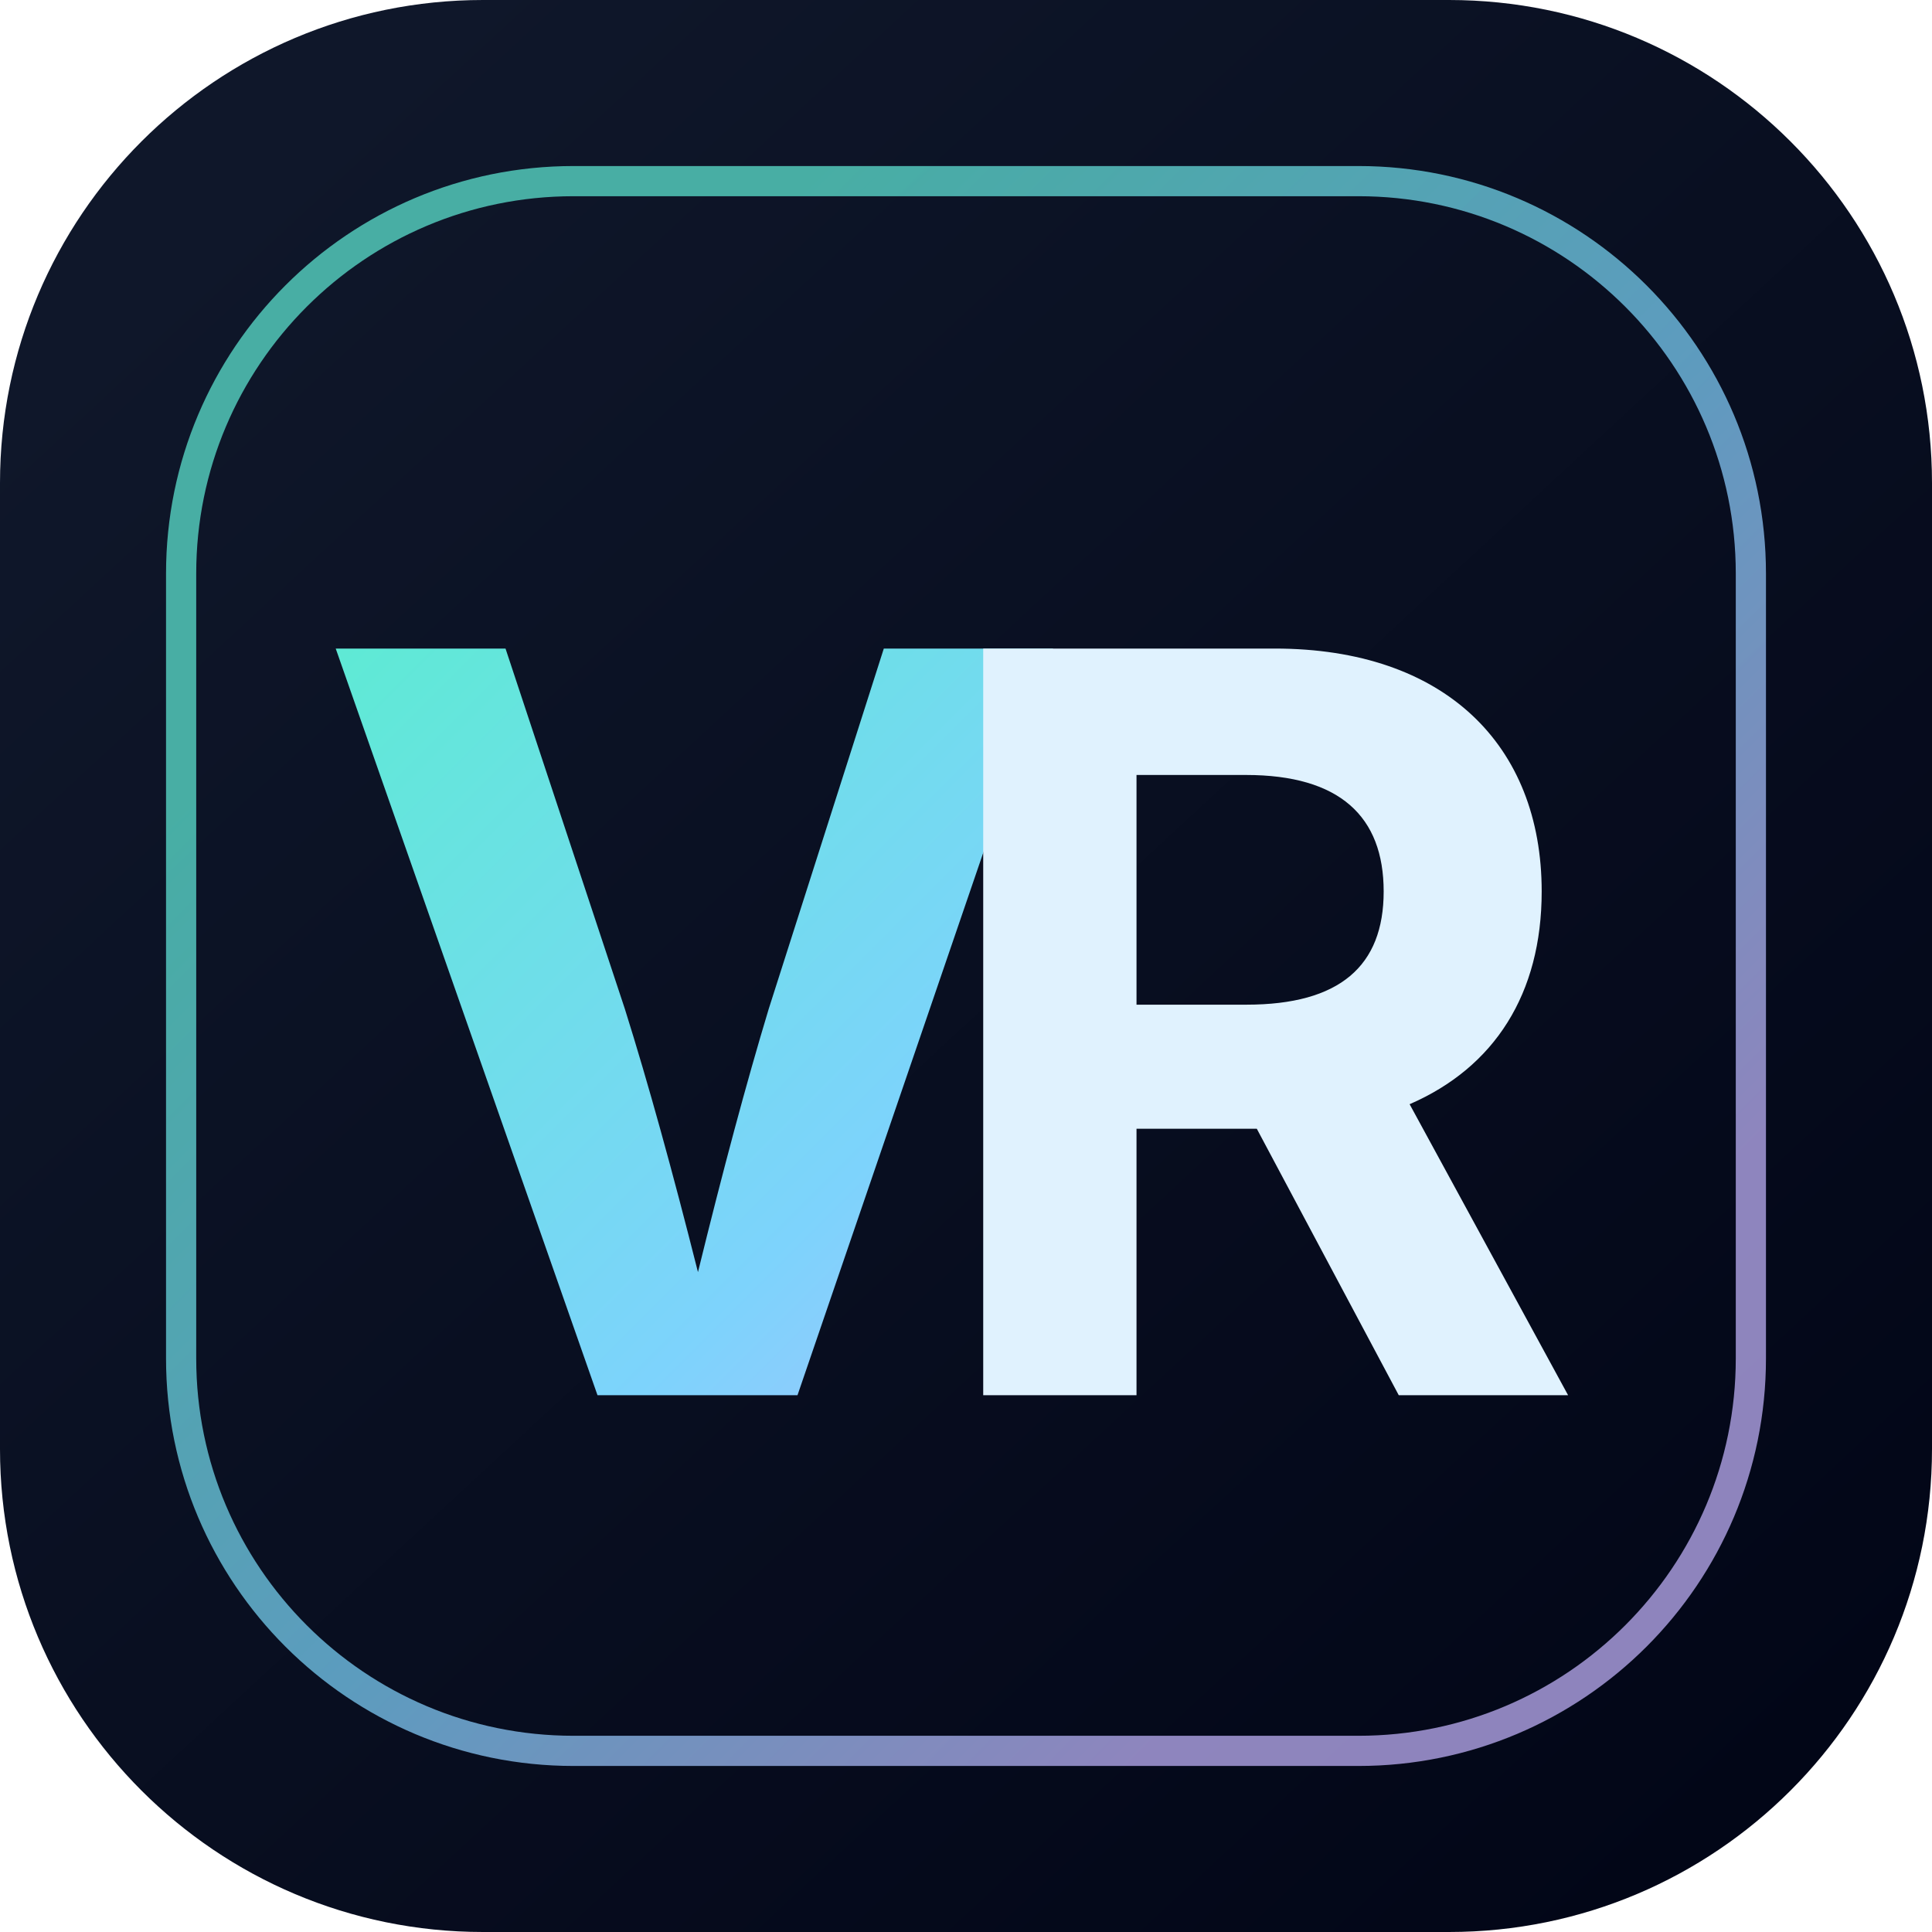
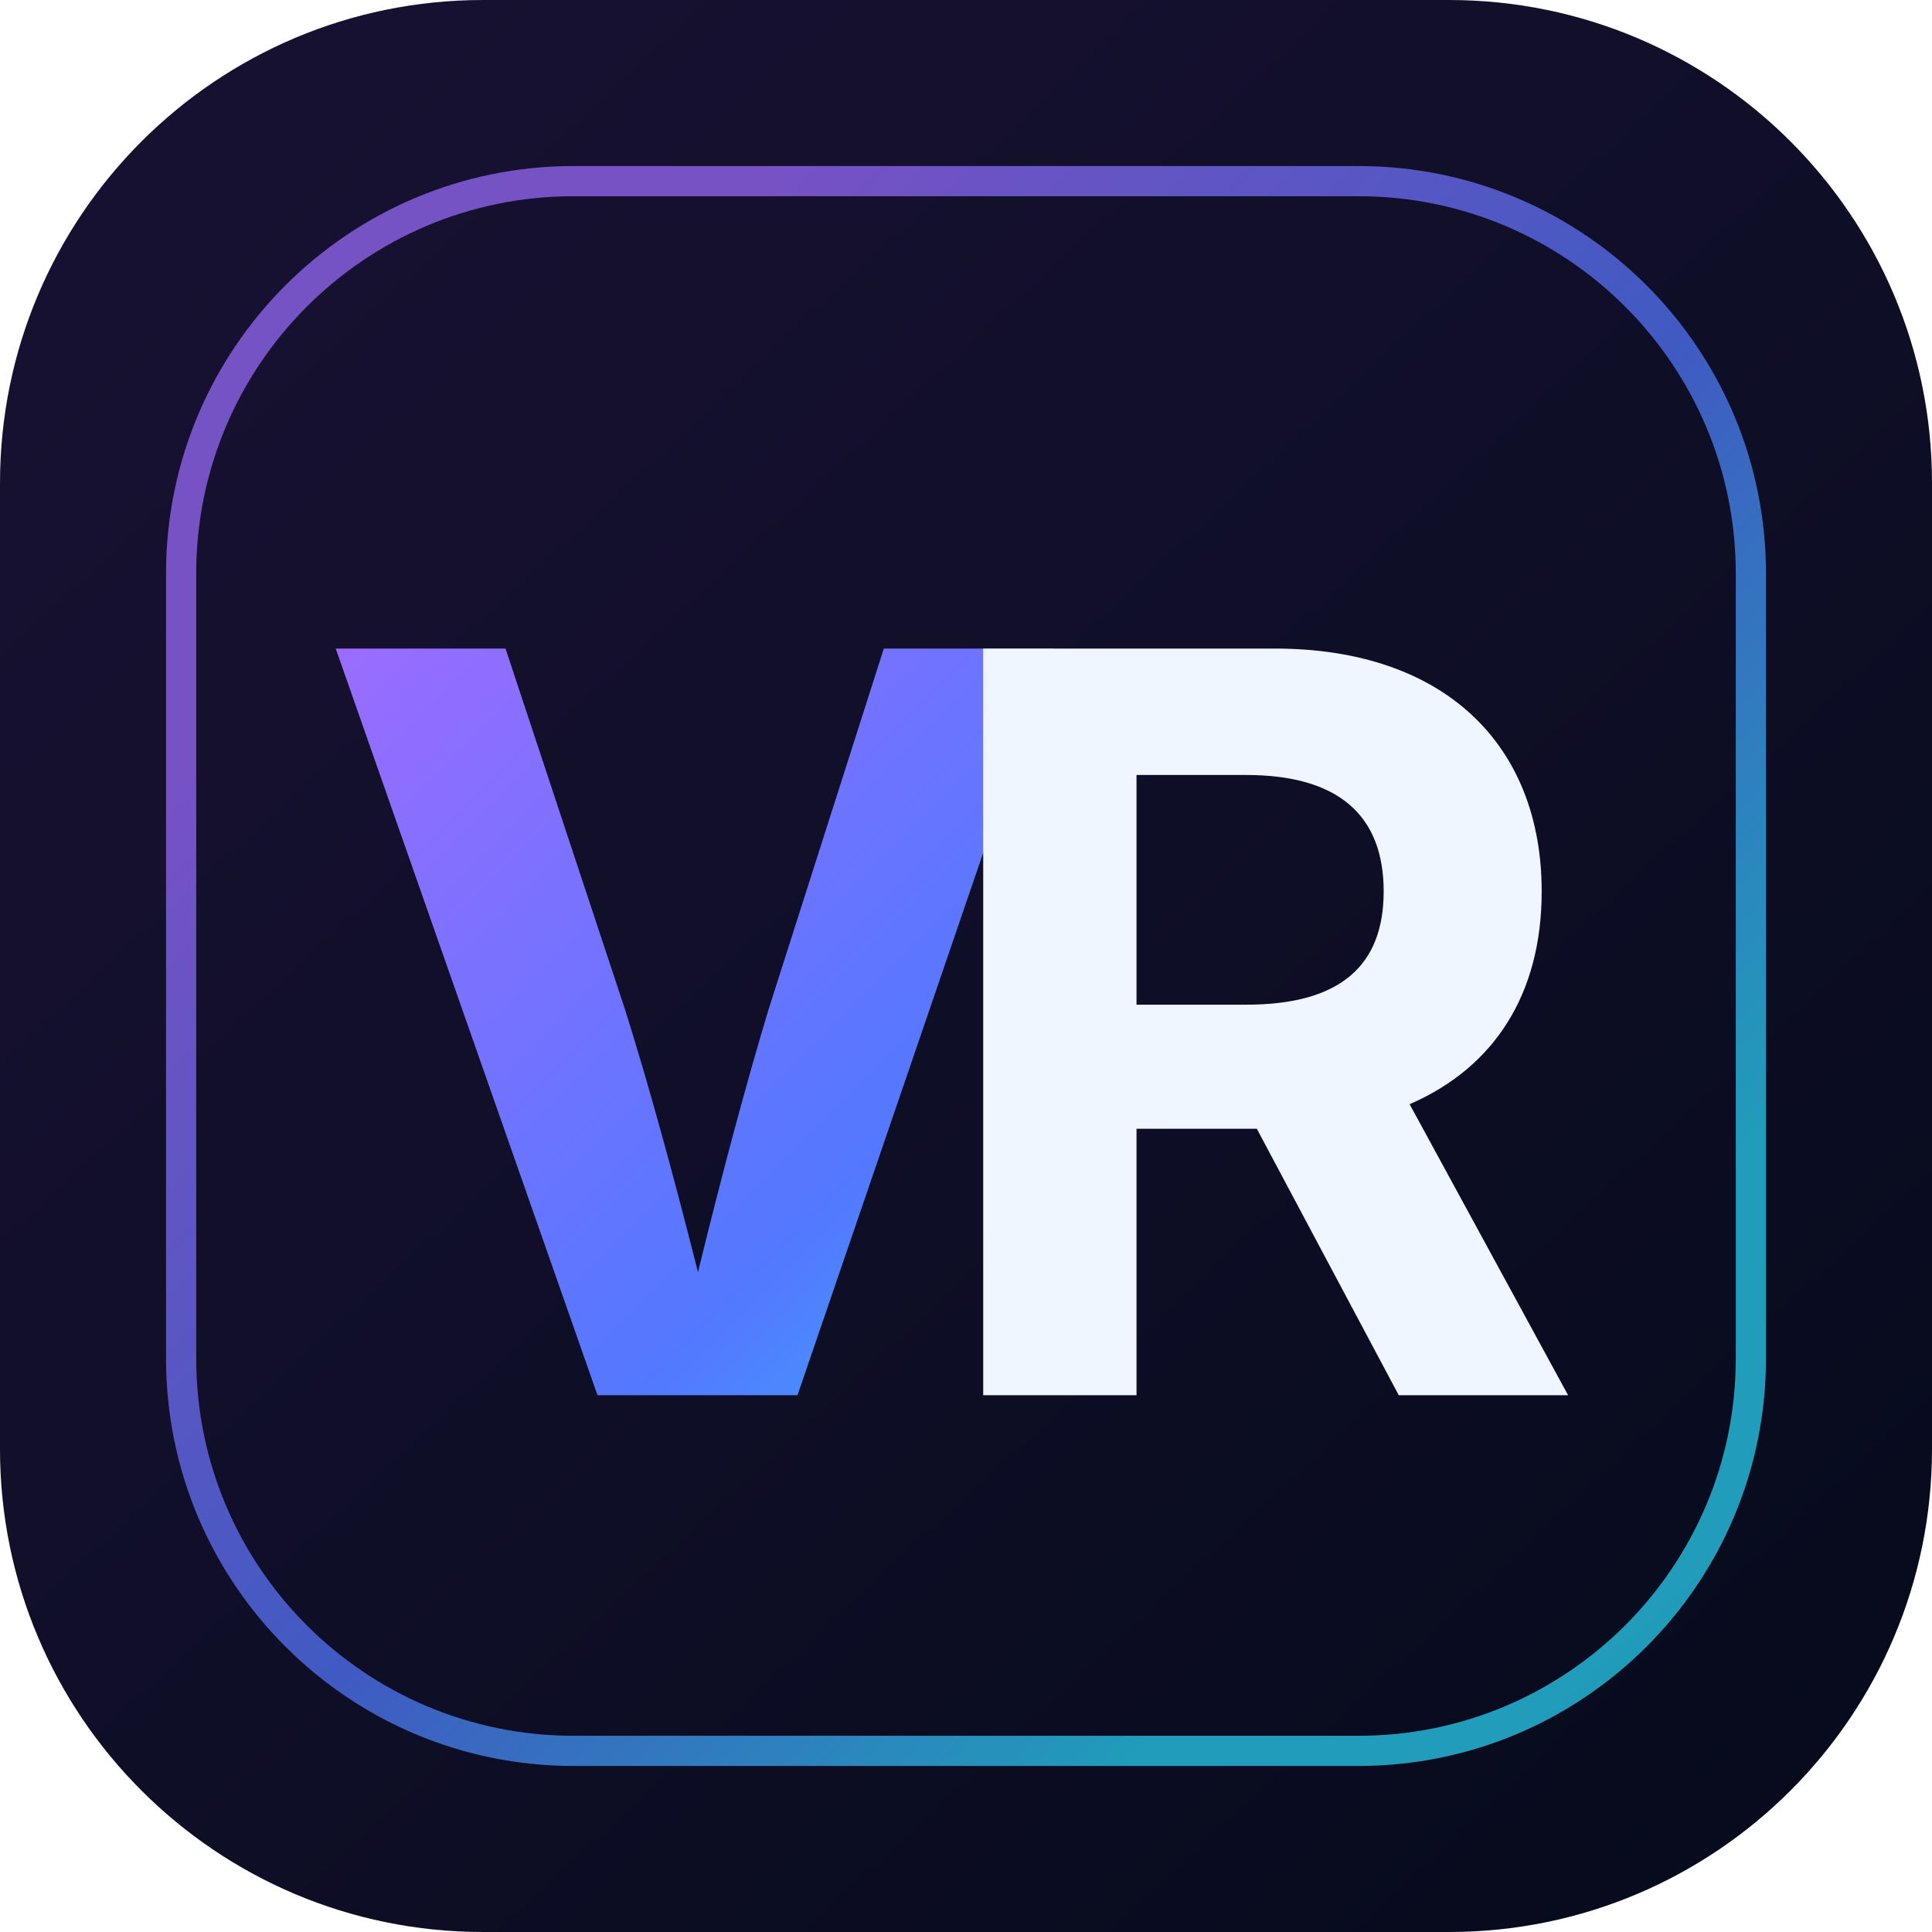
<svg xmlns="http://www.w3.org/2000/svg" viewBox="0 0 64 64">
  <defs>
    <linearGradient id="bg" x1="8" y1="6" x2="58" y2="60" gradientUnits="userSpaceOnUse">
-       <stop stop-color="#0f172a" />
-       <stop offset="1" stop-color="#020617" />
+       <stop stop-color="#171131" />
+       <stop offset="1" stop-color="#070b1d" />
    </linearGradient>
    <linearGradient id="accent" x1="16" y1="16" x2="48" y2="48" gradientUnits="userSpaceOnUse">
-       <stop stop-color="#5eead4" />
-       <stop offset="0.55" stop-color="#7dd3fc" />
-       <stop offset="1" stop-color="#c4b5fd" />
+       <stop stop-color="#9b6cff" />
+       <stop offset="0.55" stop-color="#5378ff" />
+       <stop offset="1" stop-color="#29d5f6" />
    </linearGradient>
  </defs>
  <rect width="64" height="64" rx="16" fill="url(#bg)" />
  <rect x="6" y="6" width="52" height="52" rx="13" fill="none" stroke="url(#accent)" stroke-opacity="0.72" />
  <text x="23" y="33.5" text-anchor="middle" dominant-baseline="middle" font-family="Inter, Segoe UI, Arial, sans-serif" font-size="34" font-weight="700" fill="url(#accent)">V</text>
-   <text x="41.5" y="33.5" text-anchor="middle" dominant-baseline="middle" font-family="Inter, Segoe UI, Arial, sans-serif" font-size="34" font-weight="700" fill="#e0f2fe">R</text>
+   <text x="41.5" y="33.5" text-anchor="middle" dominant-baseline="middle" font-family="Inter, Segoe UI, Arial, sans-serif" font-size="34" font-weight="700" fill="#eff6ff">R</text>
</svg>
